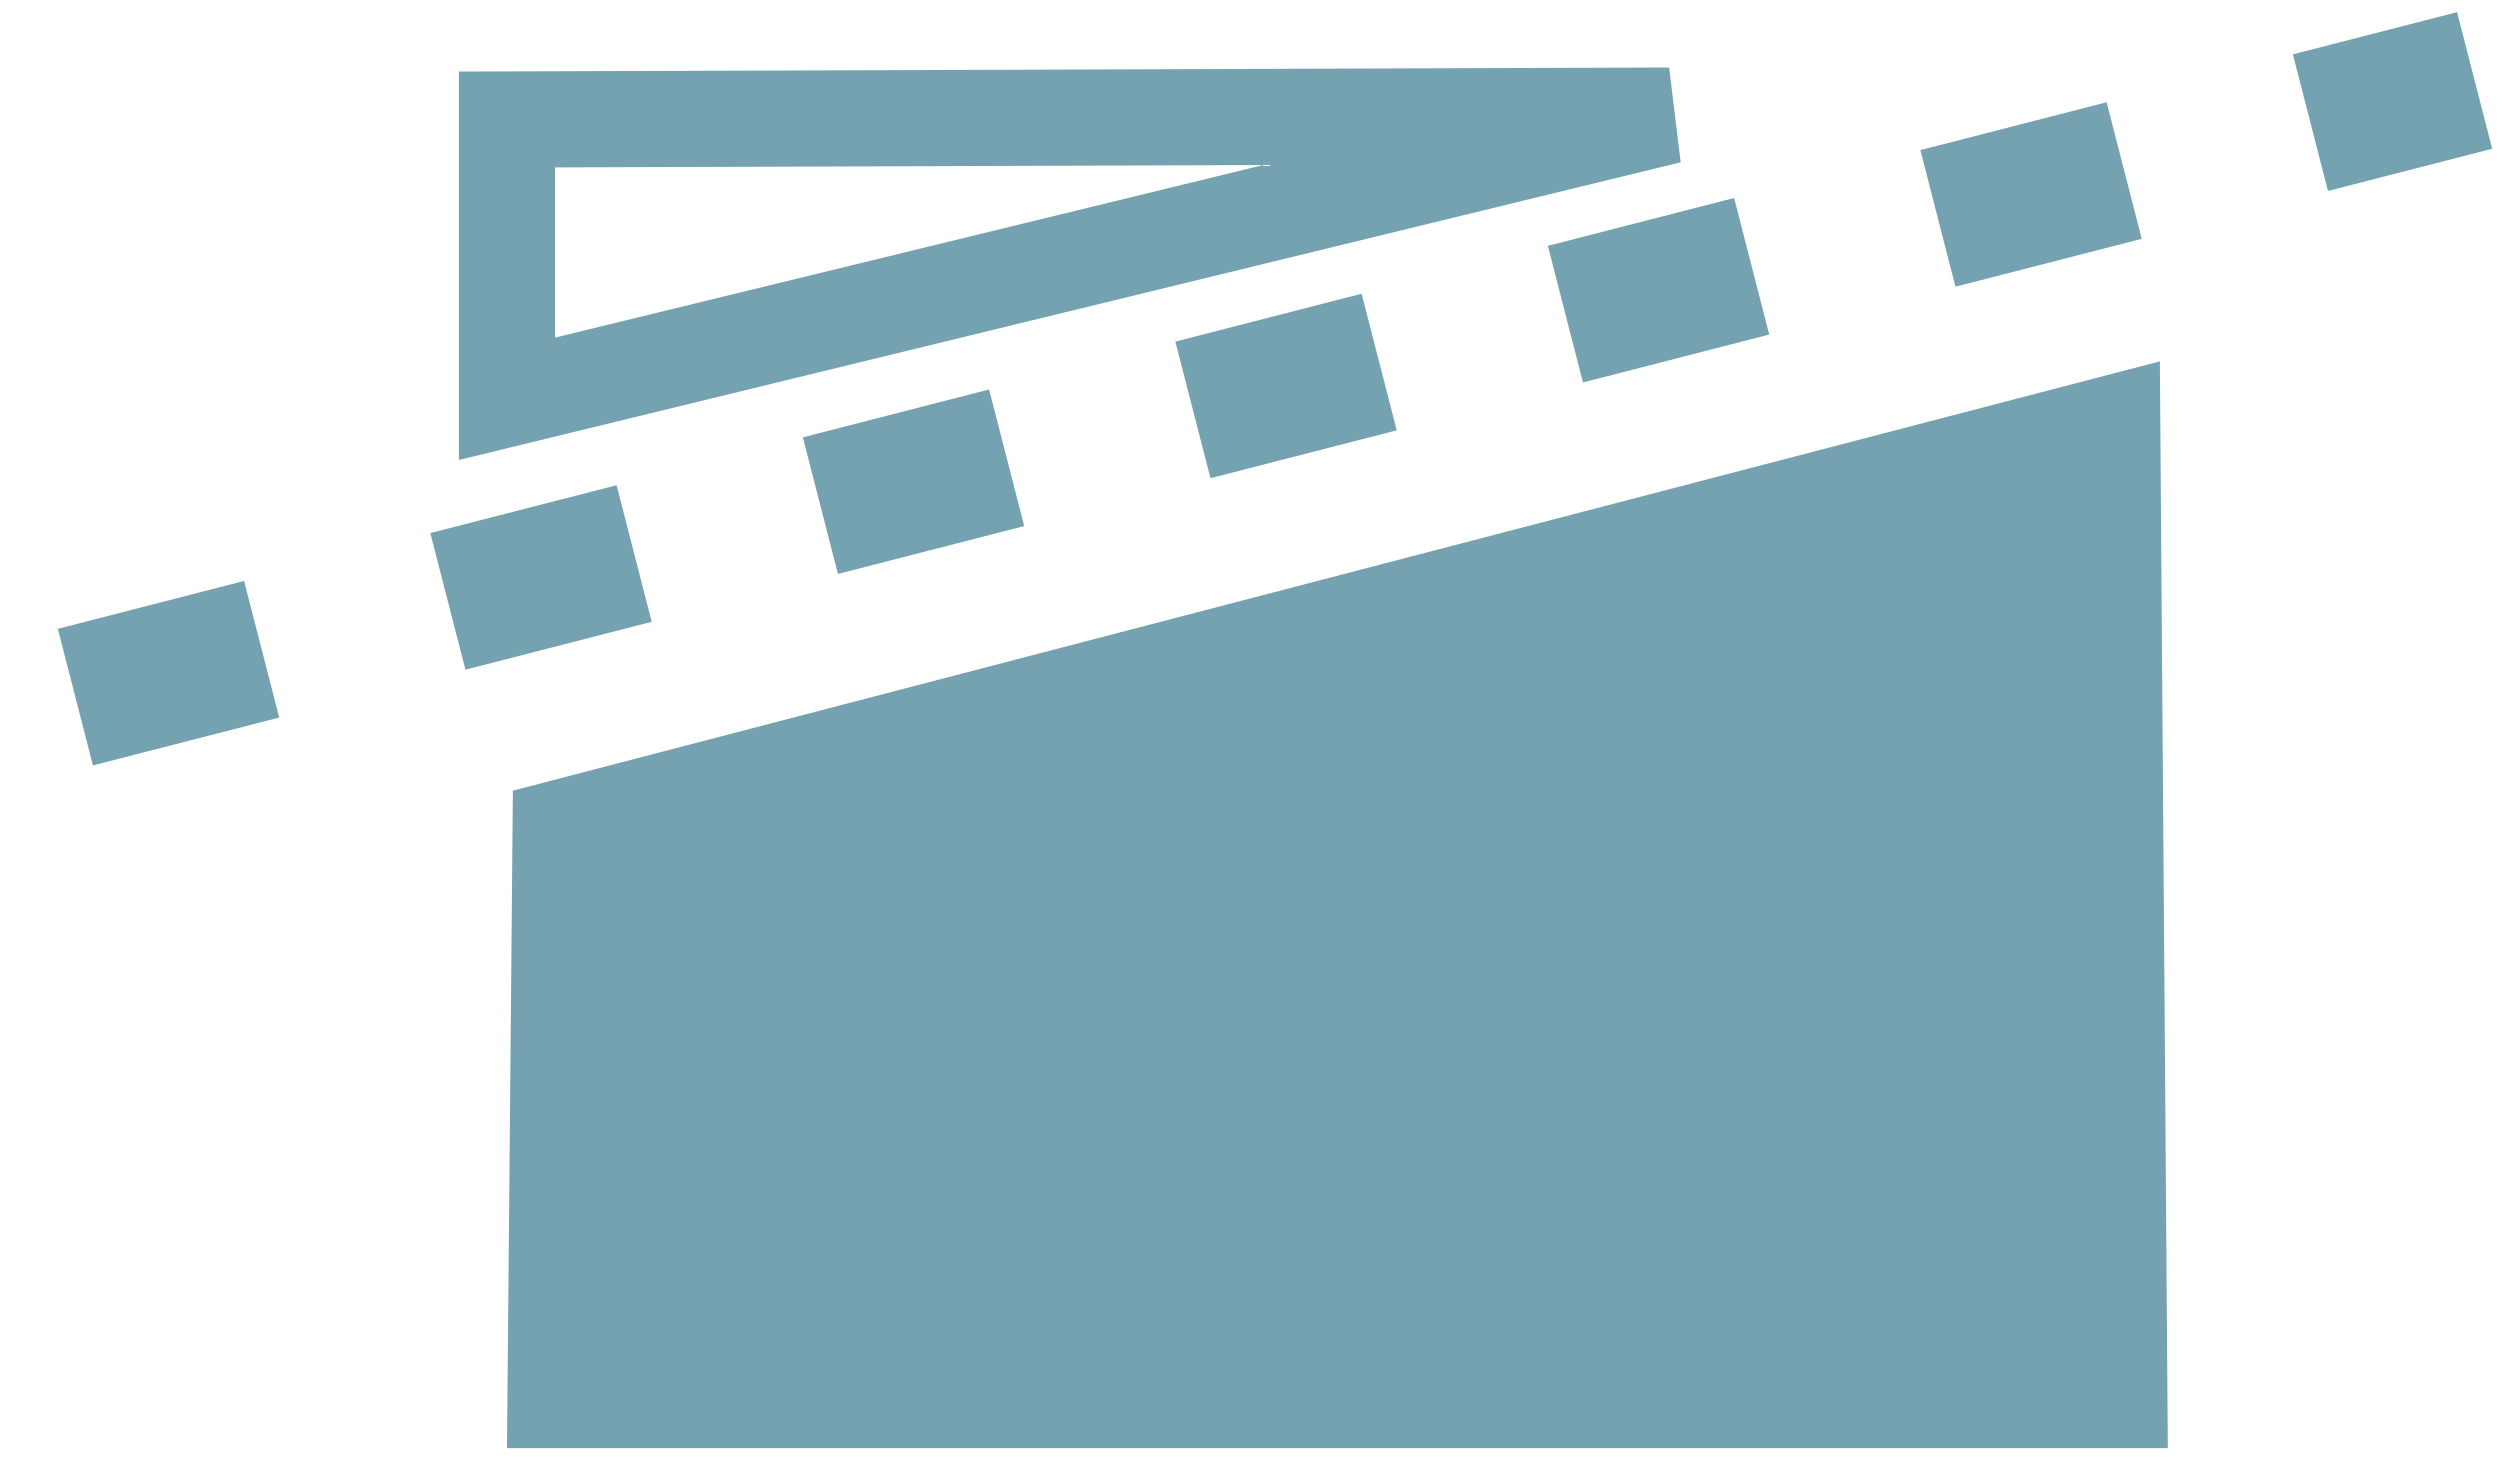
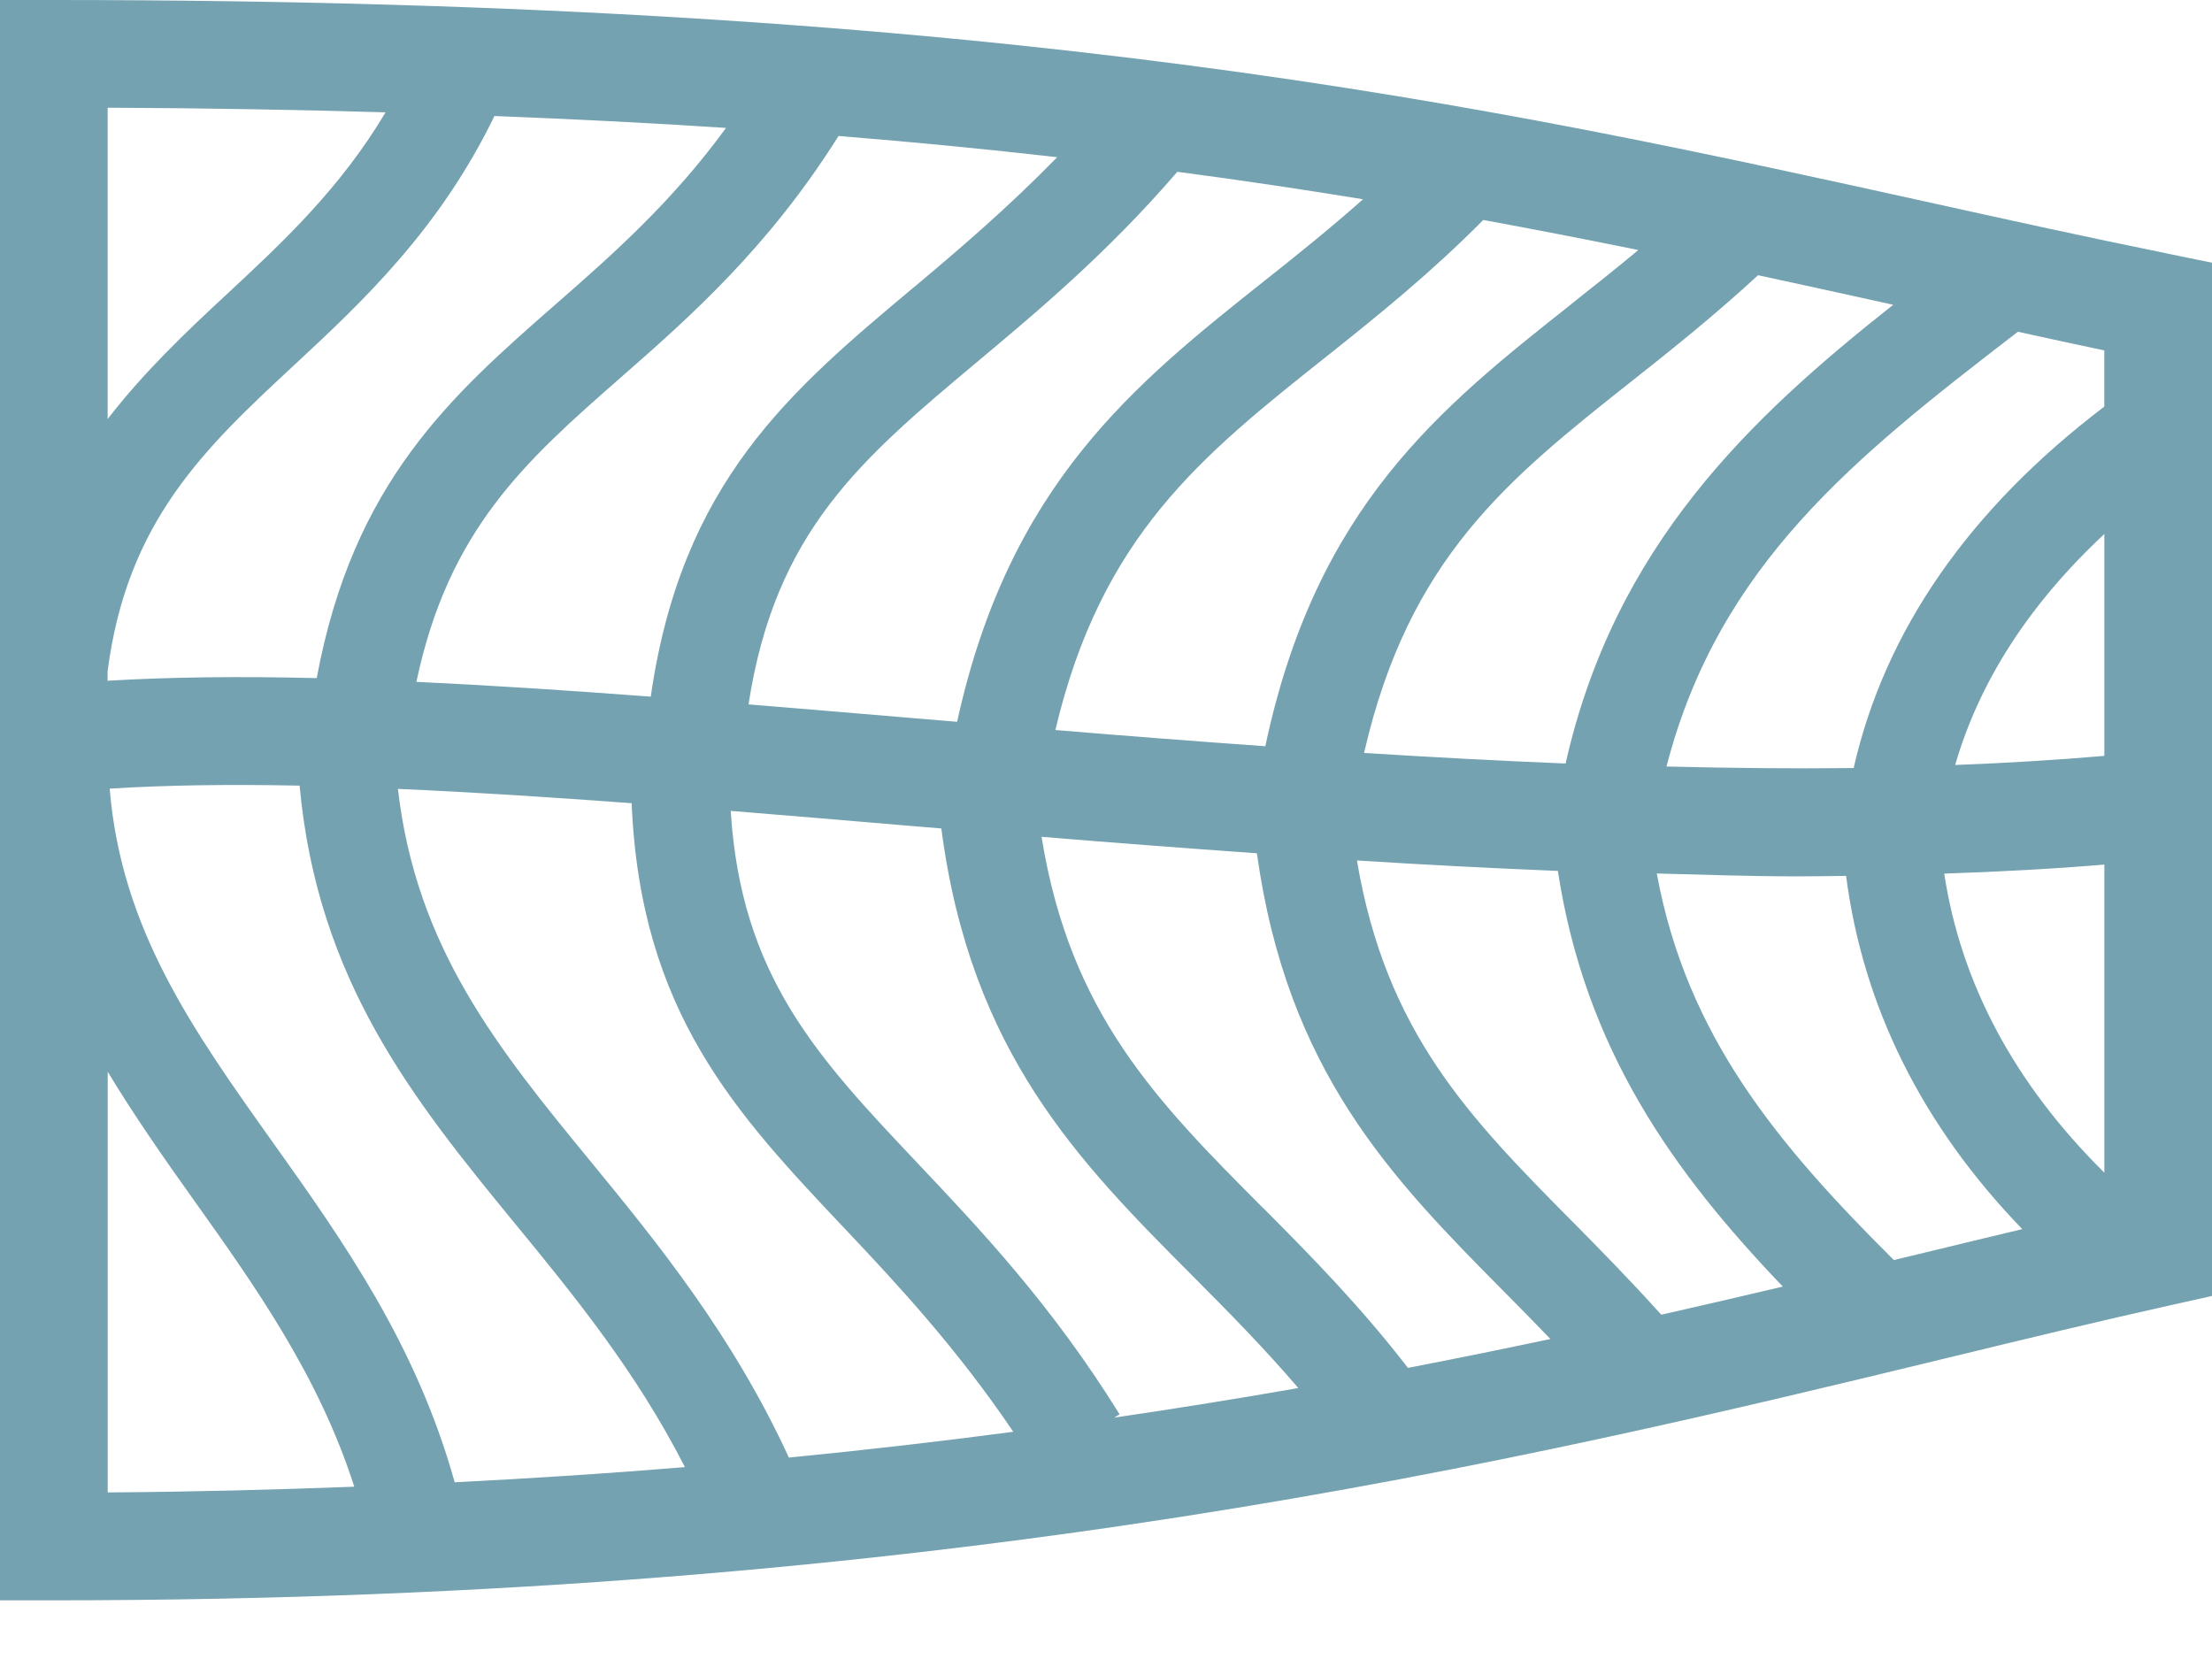
- <svg xmlns="http://www.w3.org/2000/svg" width="39px" height="23px" viewBox="0 0 39 23" version="1.1">
-   <defs />
-   <g id="Page-1" stroke="none" stroke-width="1" fill="none" fill-rule="evenodd">
-     <g id="retouching_blue_icon" transform="translate(1, 1)">
-       <path d="M7.001,11.334 L32.694,4.637 L32.818,21.591 L6.909,21.591 L7.001,11.334 Z" id="Rectangle-39" fill="#74A2B0" />
-       <path d="M0.176,9.875 L37.604,0.255" id="Path-191" stroke="#74A2B0" stroke-width="2.2" stroke-dasharray="3,3" />
-       <path d="M6.909,5.221 L6.909,0.864 L25.041,0.803 L6.909,5.221 Z" id="Rectangle-39" stroke="#74A2B0" stroke-width="1.5" />
+ <svg xmlns="http://www.w3.org/2000/svg" width="36px" height="27px" viewBox="0 0 36 27" version="1.1" id="svg4181">
+   <defs id="defs4187" />
+   <g id="Receiving" stroke="none" stroke-width="1" fill="none" fill-rule="evenodd">
+     <g id="Sony-X-Z3-Tab-Comp-Vertical-(2x)-Copy-3" transform="translate(-69,-328)" style="fill:#74a2b0">
+       <g id="Station-/-nav">
+         <path d="m 100.317,348.388 c -0.162,0.039 -0.331,0.08 -0.495,0.119 -1.885,-1.877 -3.37,-3.64 -3.858,-6.291 0.771,0.02 1.545,0.047 2.304,0.047 0.26,0 0.518,-0.006 0.777,-0.008 0.276,2.129 1.235,4.058 2.867,5.749 -0.518,0.123 -1.047,0.251 -1.595,0.384 l 0,0 z m -29.565,-2.947 c 0.438,0.725 0.92,1.414 1.403,2.091 1.002,1.407 2.031,2.856 2.611,4.664 -1.296,0.049 -2.624,0.084 -4.013,0.093 l 0,-6.848 z m 4.523,-15.613 c -0.734,1.235 -1.667,2.109 -2.581,2.958 -0.675,0.626 -1.352,1.269 -1.942,2.034 l 0,-5.067 c 1.598,0.006 3.092,0.034 4.523,0.075 l 0,0 z m 19.329,18.067 c -1.681,-1.698 -3.047,-3.083 -3.52,-5.891 1.09,0.069 2.182,0.126 3.27,0.17 0.445,2.901 1.868,4.89 3.661,6.765 -0.638,0.151 -1.296,0.304 -1.978,0.458 -0.487,-0.541 -0.968,-1.033 -1.433,-1.503 l 0,0 z m -5.042,-0.229 c -1.737,-1.743 -3.145,-3.164 -3.611,-6.047 1.156,0.096 2.323,0.184 3.505,0.268 0.495,3.563 2.208,5.301 4.016,7.128 0.25,0.252 0.505,0.51 0.761,0.777 -0.748,0.158 -1.518,0.316 -2.319,0.47 -0.77,-0.998 -1.571,-1.814 -2.35,-2.596 l 0,0 z m -5.641,-0.749 c -1.641,-1.733 -2.859,-3.046 -3.029,-5.72 0.933,0.076 1.877,0.155 2.838,0.237 0.193,0.016 0.396,0.032 0.59,0.049 0.478,3.657 2.247,5.434 4.114,7.307 0.564,0.566 1.14,1.151 1.696,1.8 -0.958,0.169 -1.962,0.329 -2.997,0.482 l 0.088,-0.054 c -1.102,-1.778 -2.269,-3.011 -3.3,-4.1 l 0,0 z m -5.308,-0.014 c -1.518,-1.849 -2.839,-3.48 -3.137,-6.064 1.207,0.053 2.479,0.135 3.804,0.233 0.143,3.406 1.7,5.054 3.485,6.941 0.859,0.909 1.817,1.943 2.726,3.289 -1.168,0.155 -2.383,0.295 -3.652,0.42 -0.917,-1.994 -2.137,-3.492 -3.225,-4.818 l 0,0 z m -4.737,-6.117 c 0.292,3.176 1.849,5.108 3.506,7.128 0.972,1.184 1.97,2.407 2.765,3.963 -1.2,0.1 -2.454,0.181 -3.747,0.247 -0.623,-2.234 -1.8,-3.904 -2.949,-5.517 -1.323,-1.856 -2.478,-3.491 -2.666,-5.772 0.934,-0.059 1.97,-0.072 3.09,-0.049 l 0,0 z m 4.162,-7.829 c -1.692,1.481 -3.292,2.888 -3.883,6.079 -1.229,-0.03 -2.368,-0.019 -3.404,0.043 l 0,-0.152 c 0.313,-2.434 1.568,-3.622 3.026,-4.975 1.126,-1.045 2.374,-2.217 3.27,-4.064 1.319,0.052 2.581,0.115 3.769,0.194 -0.888,1.216 -1.845,2.059 -2.778,2.875 l 0,0 z m 5.842,-0.288 c -2.025,1.695 -3.787,3.176 -4.289,6.669 -1.321,-0.1 -2.599,-0.184 -3.814,-0.241 0.522,-2.474 1.764,-3.585 3.312,-4.941 1.139,-0.997 2.415,-2.124 3.558,-3.943 1.255,0.101 2.433,0.217 3.559,0.345 -0.803,0.823 -1.597,1.501 -2.325,2.111 l 0,0 z m 5.722,-0.117 c -2.148,1.705 -4.176,3.326 -5.025,7.195 -0.232,-0.019 -0.47,-0.039 -0.7,-0.058 -0.91,-0.077 -1.807,-0.153 -2.695,-0.225 0.435,-2.82 1.833,-3.993 3.721,-5.574 1.004,-0.84 2.124,-1.779 3.258,-3.094 1.058,0.139 2.059,0.29 3.023,0.447 -0.527,0.467 -1.059,0.894 -1.581,1.309 l 0,0 z m 4.967,0.401 c -2.135,1.689 -4.15,3.293 -4.976,7.192 -1.15,-0.082 -2.291,-0.17 -3.417,-0.264 0.748,-3.165 2.379,-4.464 4.416,-6.082 0.836,-0.664 1.696,-1.359 2.548,-2.219 0.868,0.159 1.706,0.323 2.524,0.489 -0.368,0.307 -0.735,0.598 -1.096,0.883 l 0,0 z m -3.369,7.301 c 0.729,-3.175 2.34,-4.455 4.358,-6.052 0.667,-0.527 1.355,-1.078 2.054,-1.723 0.741,0.16 1.473,0.32 2.2,0.481 -2.328,1.84 -4.533,3.918 -5.332,7.466 -1.09,-0.044 -2.186,-0.103 -3.28,-0.172 l 0,0 z m 12.048,-5.637 c -2.202,1.673 -3.573,3.649 -4.08,5.883 -1,0.012 -2.018,0 -3.046,-0.025 0.85,-3.291 3.087,-5.048 5.674,-7.041 l 0.045,-0.035 c 0.468,0.101 0.935,0.206 1.406,0.304 l 0,0.914 z m 0,5.685 c -0.792,0.068 -1.602,0.117 -2.428,0.148 0.396,-1.366 1.211,-2.624 2.428,-3.759 l 0,3.61 z m -2.606,1.916 c 0.885,-0.03 1.755,-0.076 2.606,-0.147 l 0,5.014 c -1.457,-1.441 -2.333,-3.074 -2.606,-4.867 l 0,0 z m 3.656,-10.087 c -1.359,-0.276 -2.687,-0.569 -4.035,-0.867 C 93.325,329.736 85.462,328 69.875,328 L 69,328 l 0,26.045 0.875,0 c 14.539,0 23.968,-2.285 30.854,-3.954 1.274,-0.309 2.463,-0.597 3.585,-0.846 L 105,349.092 l 0,-16.817 -0.702,-0.143 z" id="Icon_retouching" />
+       </g>
    </g>
  </g>
</svg>
